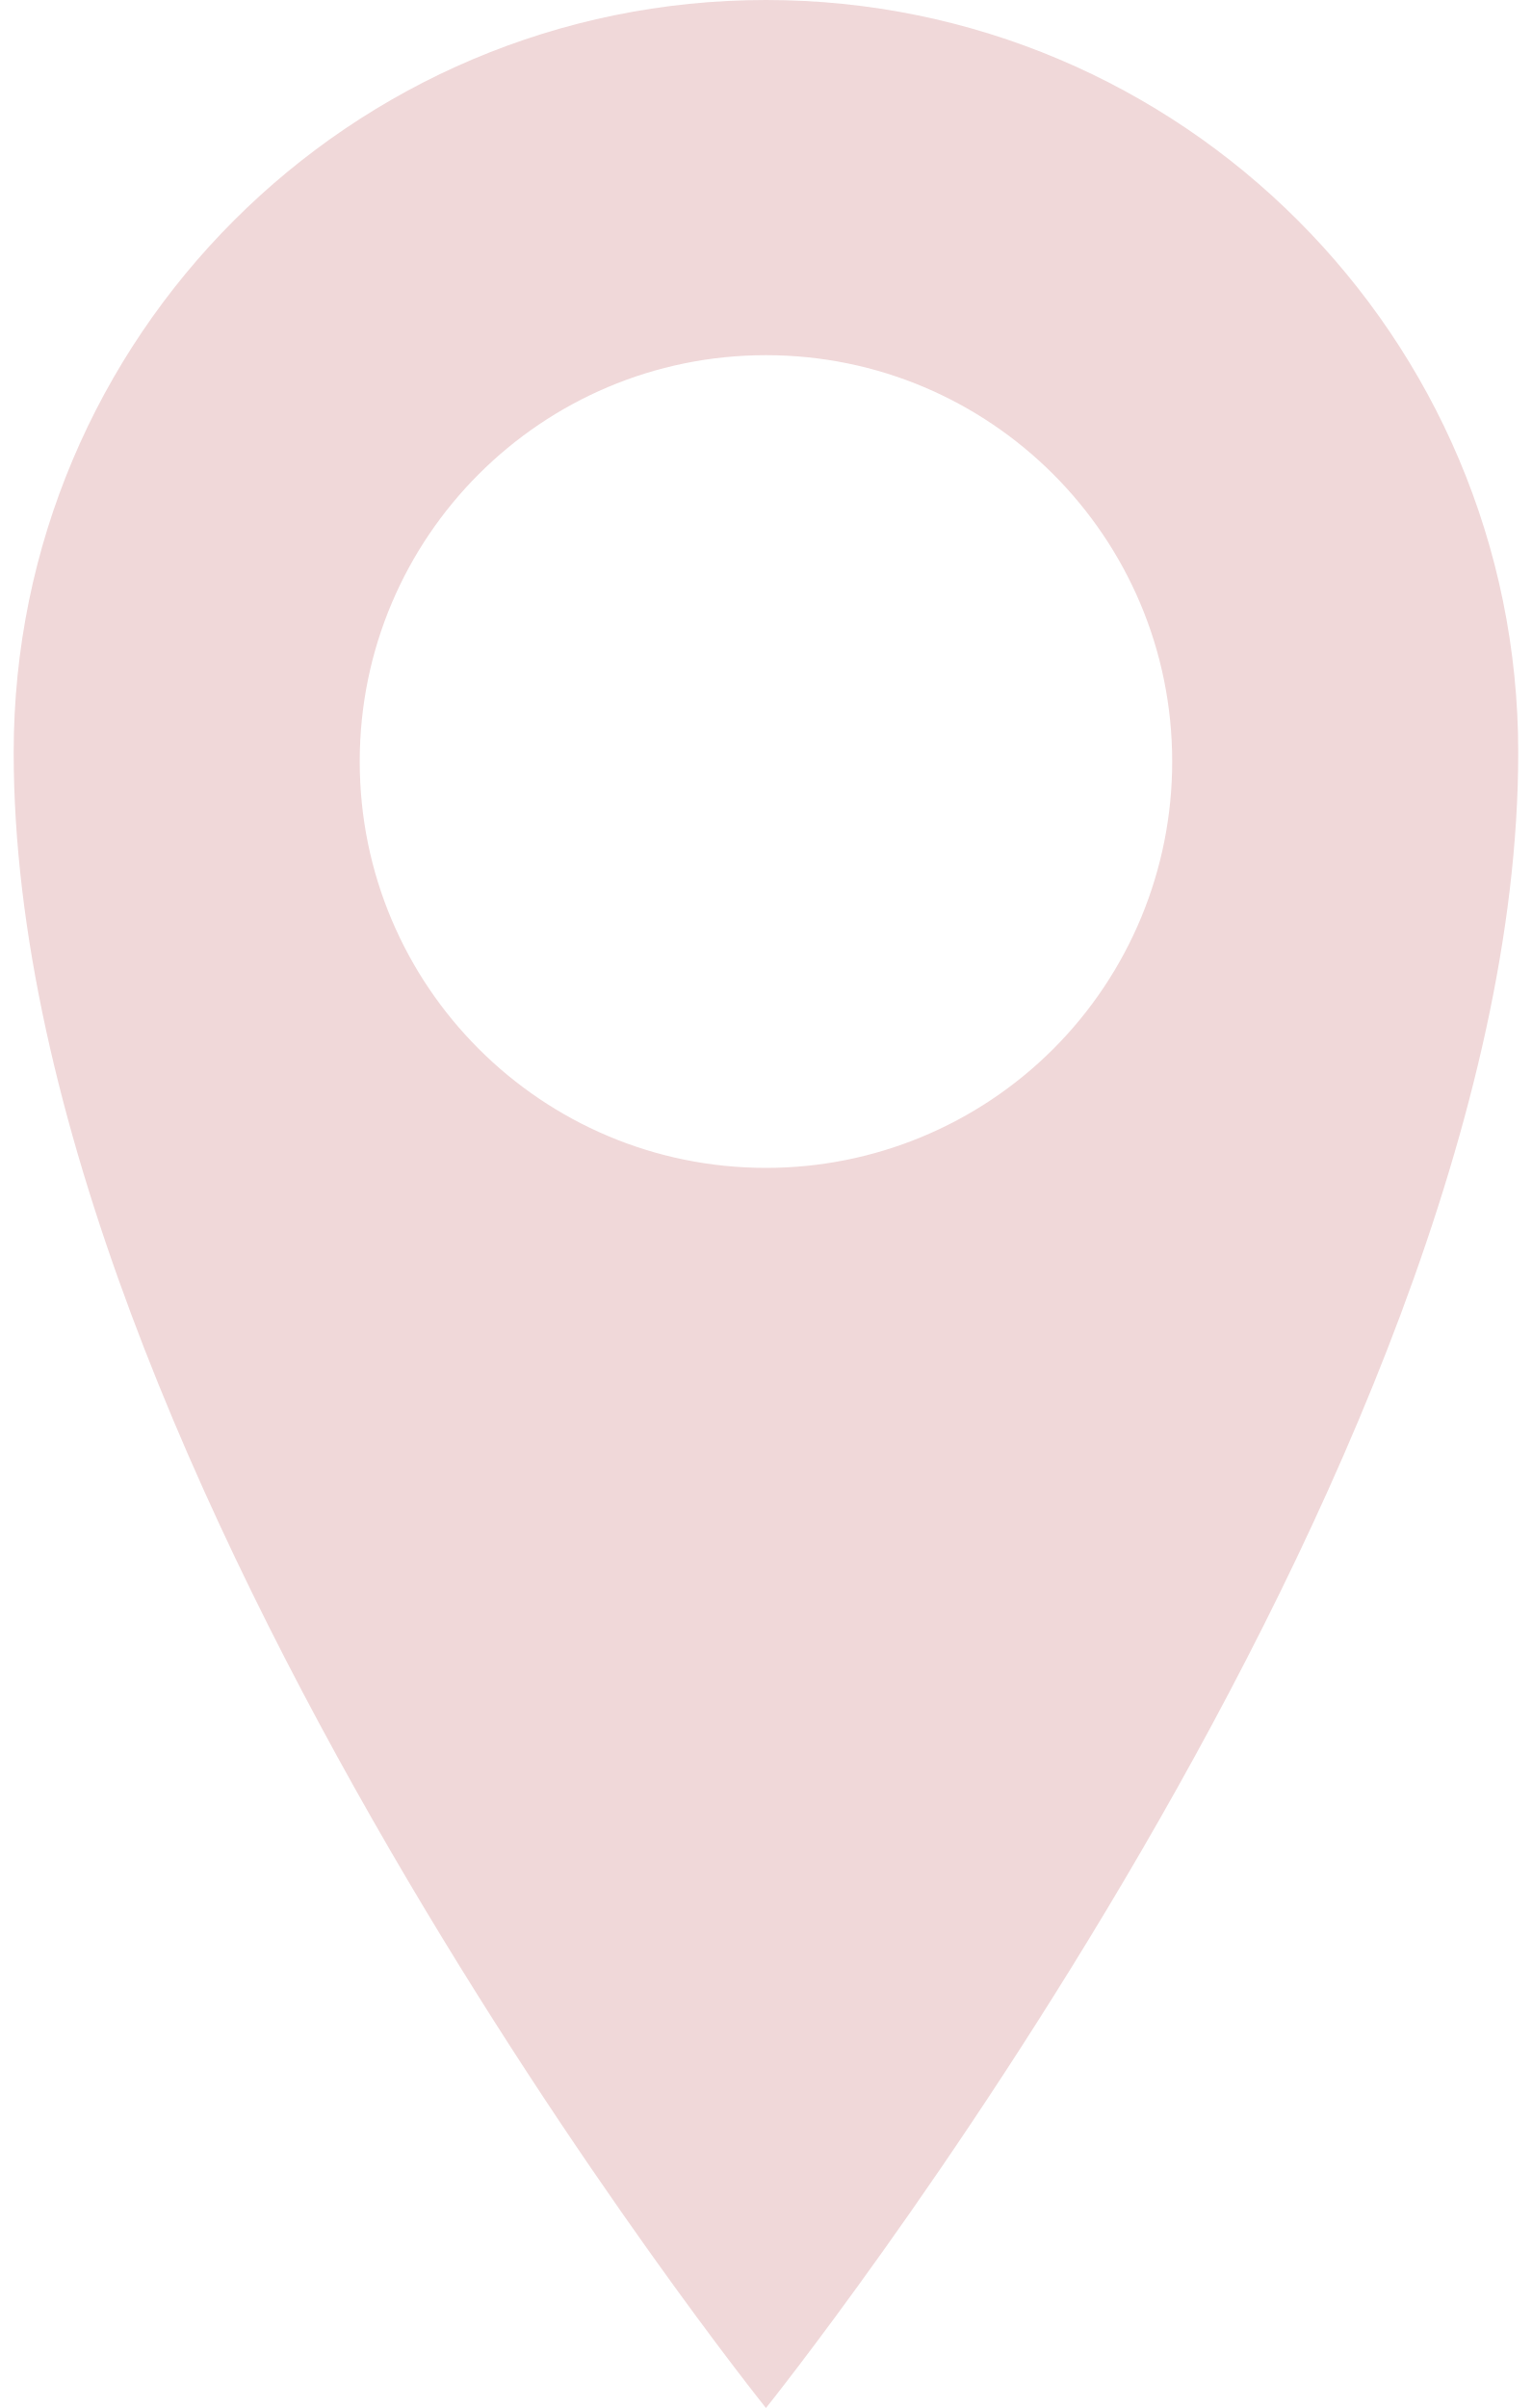
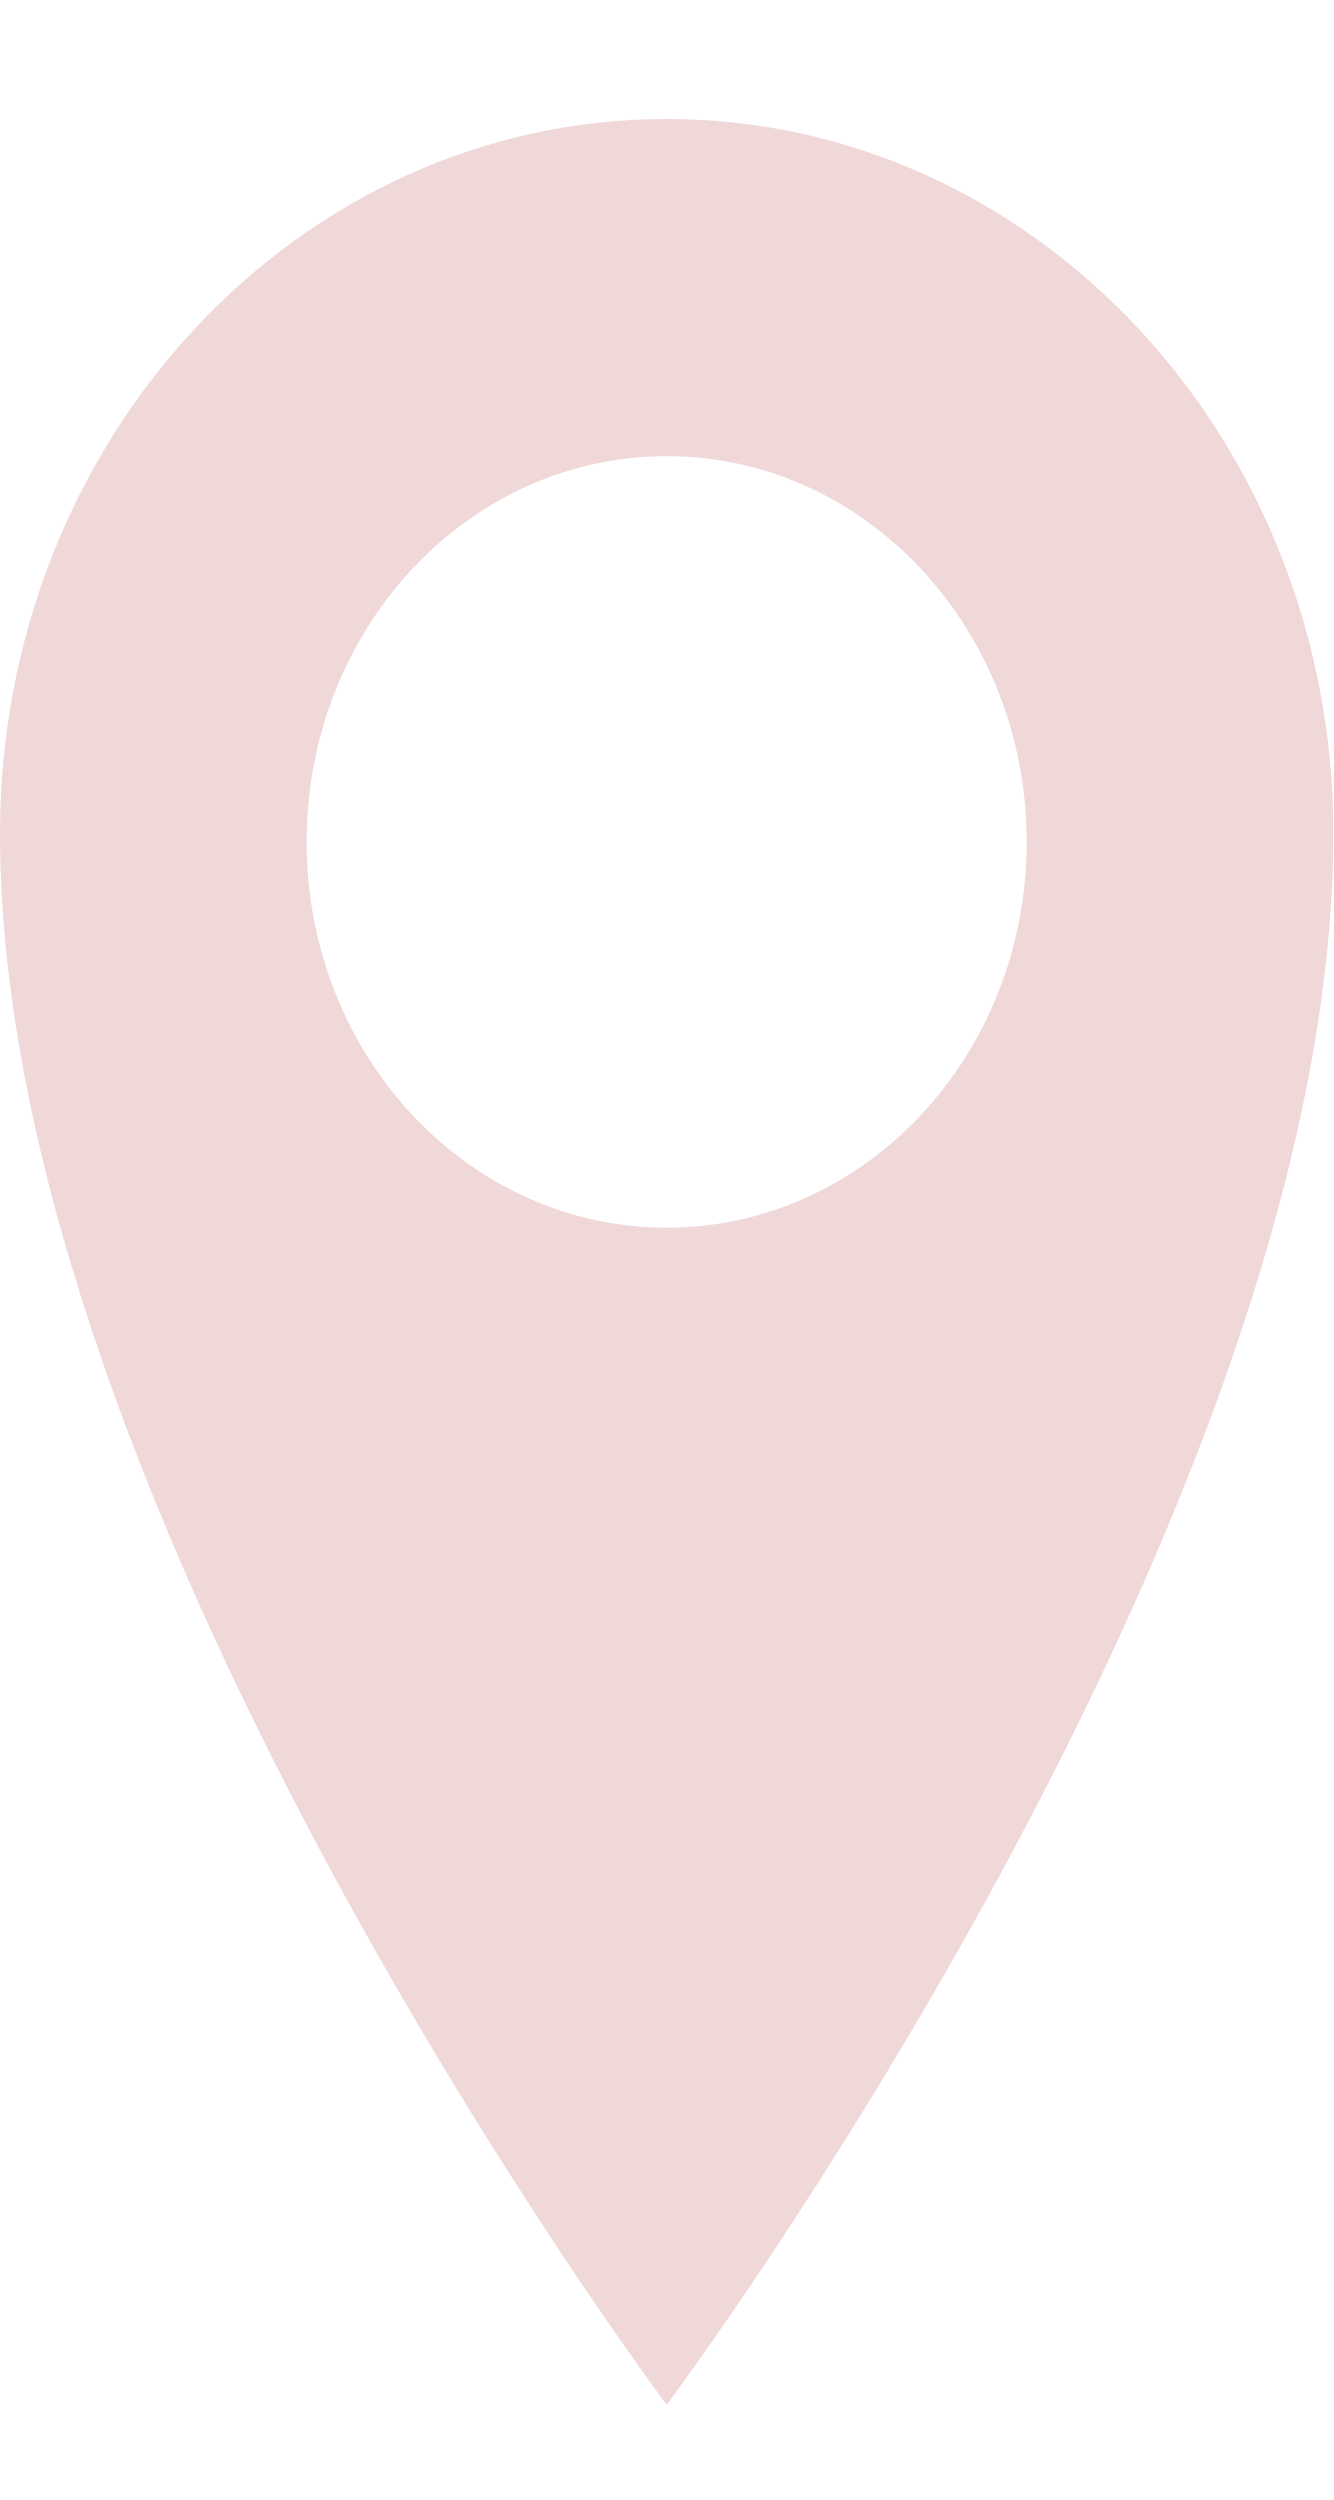
- <svg xmlns="http://www.w3.org/2000/svg" id="icon-location" viewBox="0 0 50 80" style="fill:#f0d8d9" width="7" height="11">
-   <path d="M25,0A25,25,0,0,0,0,25C0,48.87,25,80,25,80S50,48.87,50,25A25,25,0,0,0,25,0Zm0,38.8A13.5,13.5,0,1,1,38.5,25.3,13.49,13.49,0,0,1,25,38.8Z" />
+ <svg xmlns="http://www.w3.org/2000/svg" width="8" height="15" viewBox="0 0 8 15" fill="none">
+   <path d="M4 7.366C2.807 7.366 1.84 6.33 1.84 5.052C1.84 3.773 2.807 2.737 4 2.737C5.193 2.737 6.16 3.773 6.16 5.052C6.16 6.33 5.193 7.366 4 7.366ZM4 0.714C1.791 0.714 0 2.633 0 5C0 9.092 4 14.429 4 14.429C4 14.429 8 9.092 8 5C8 2.633 6.209 0.714 4 0.714Z" fill="#F0D8D9" />
</svg>
